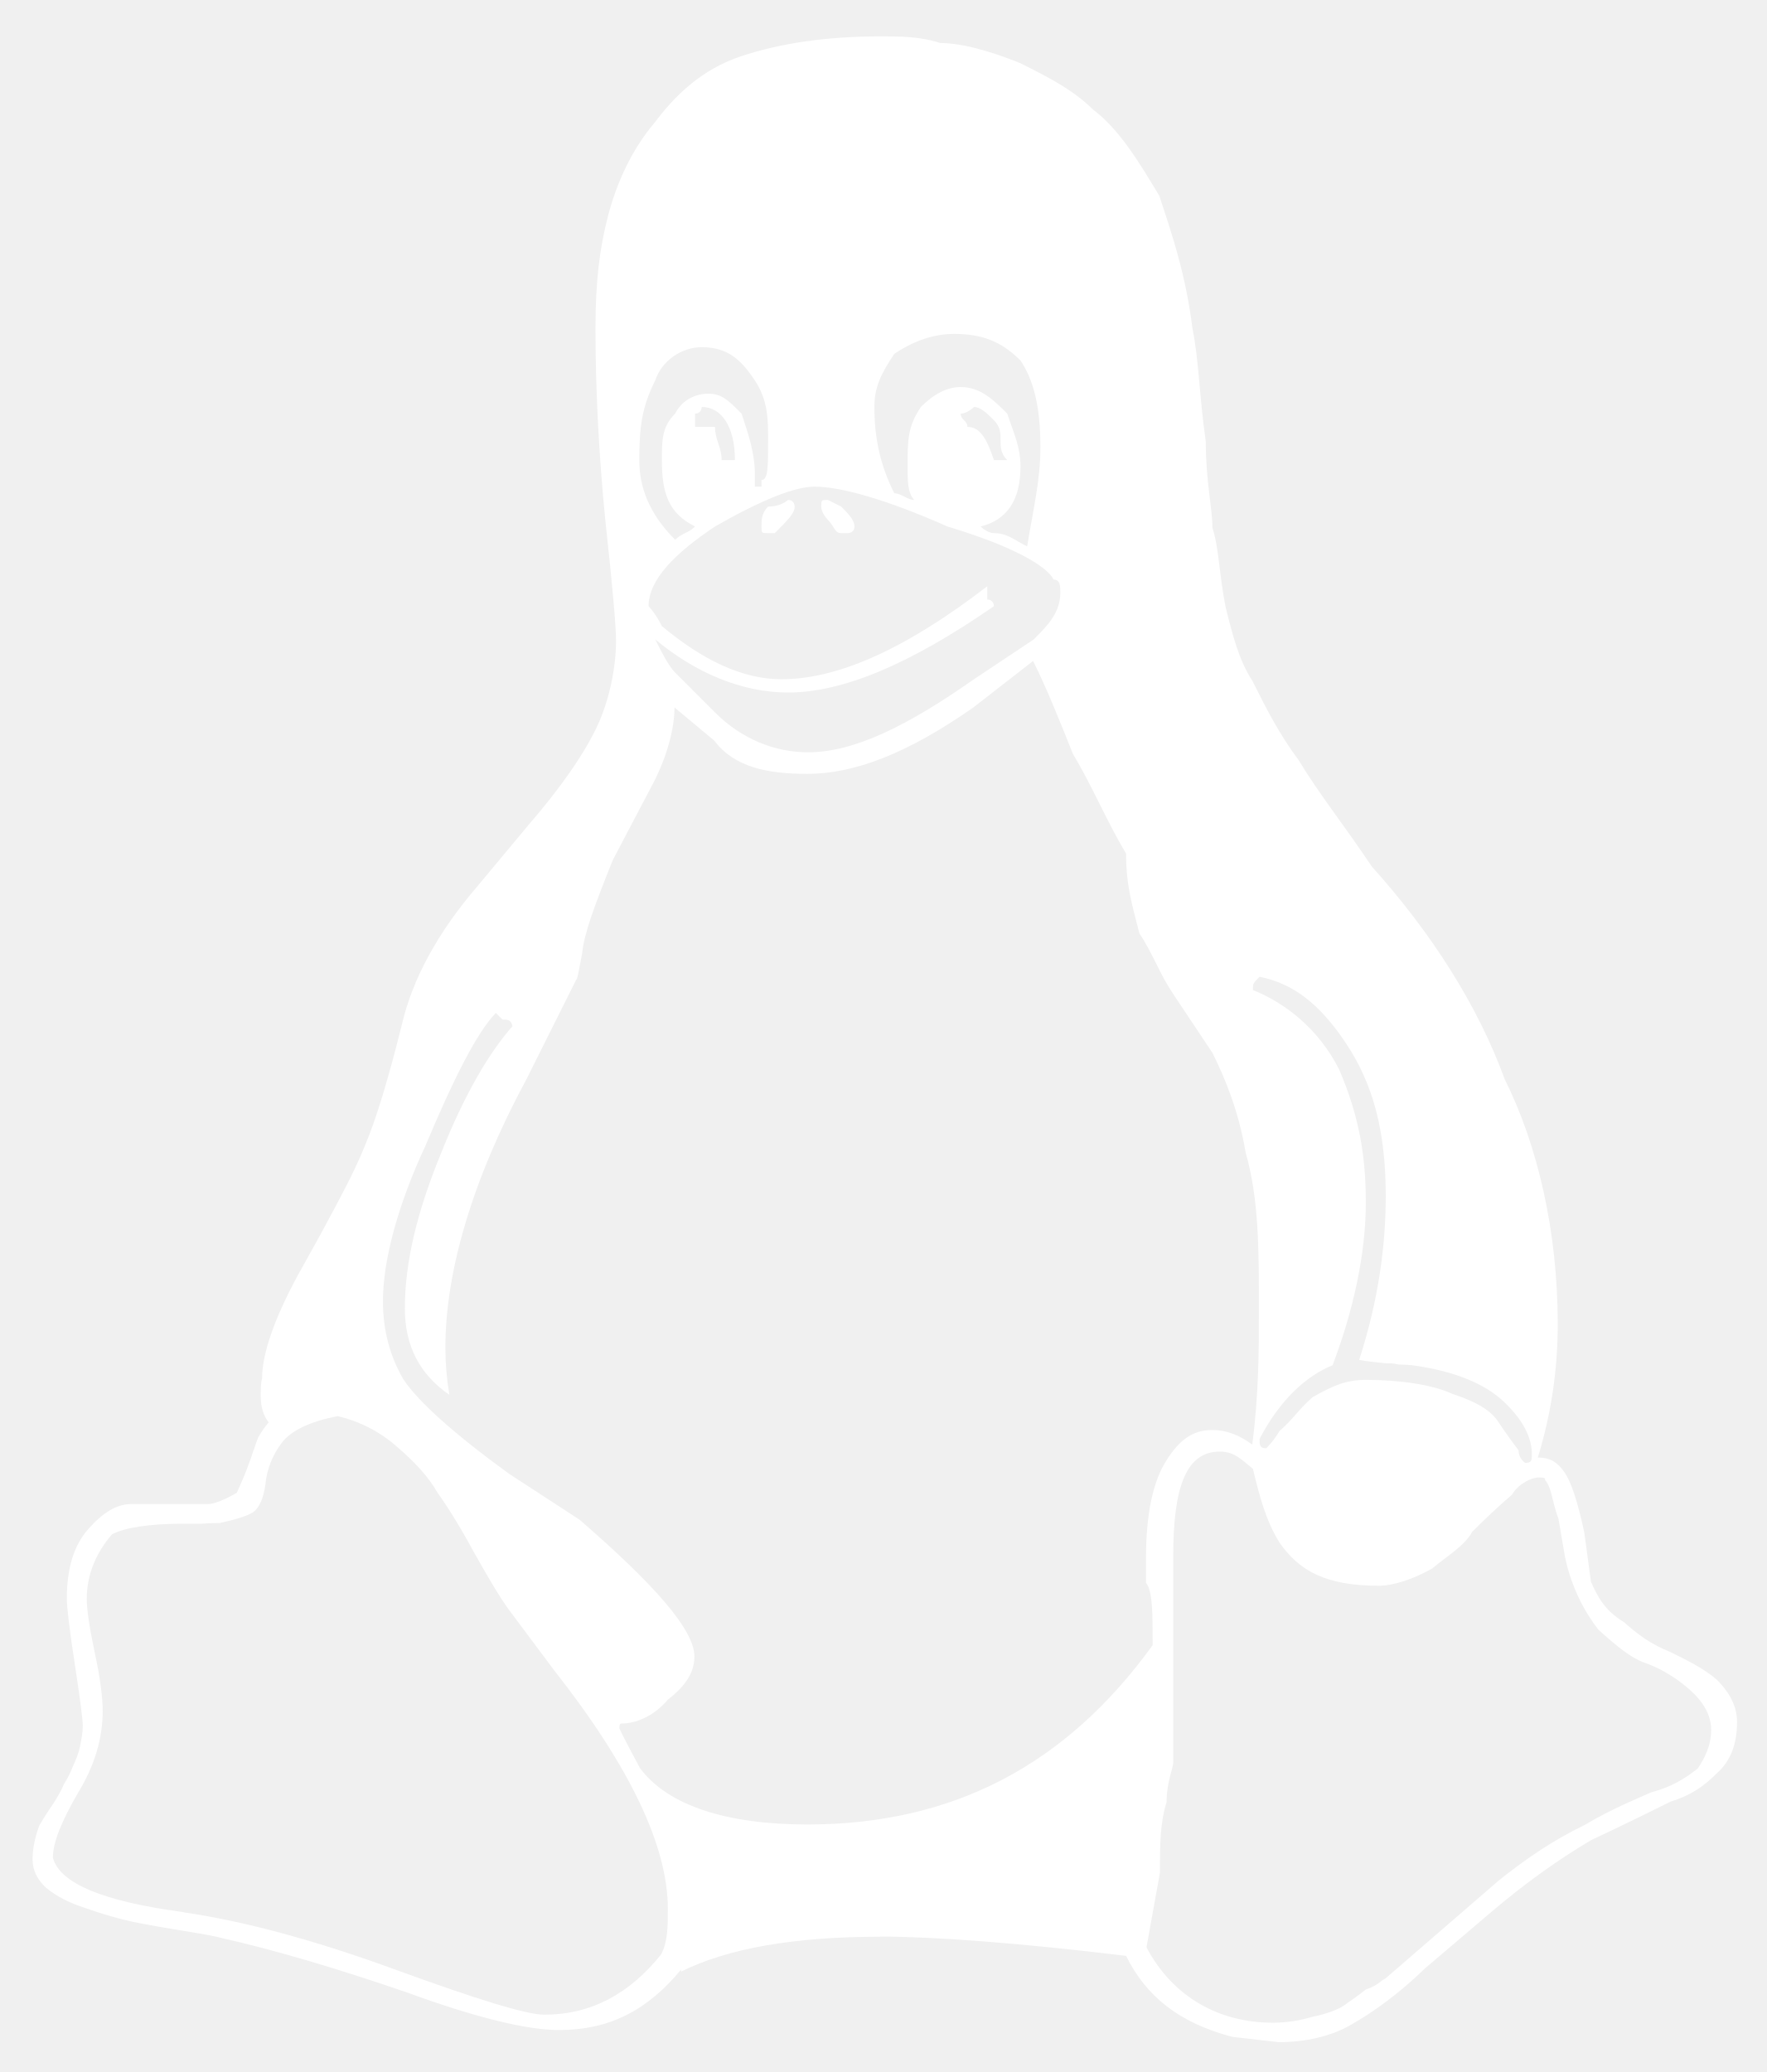
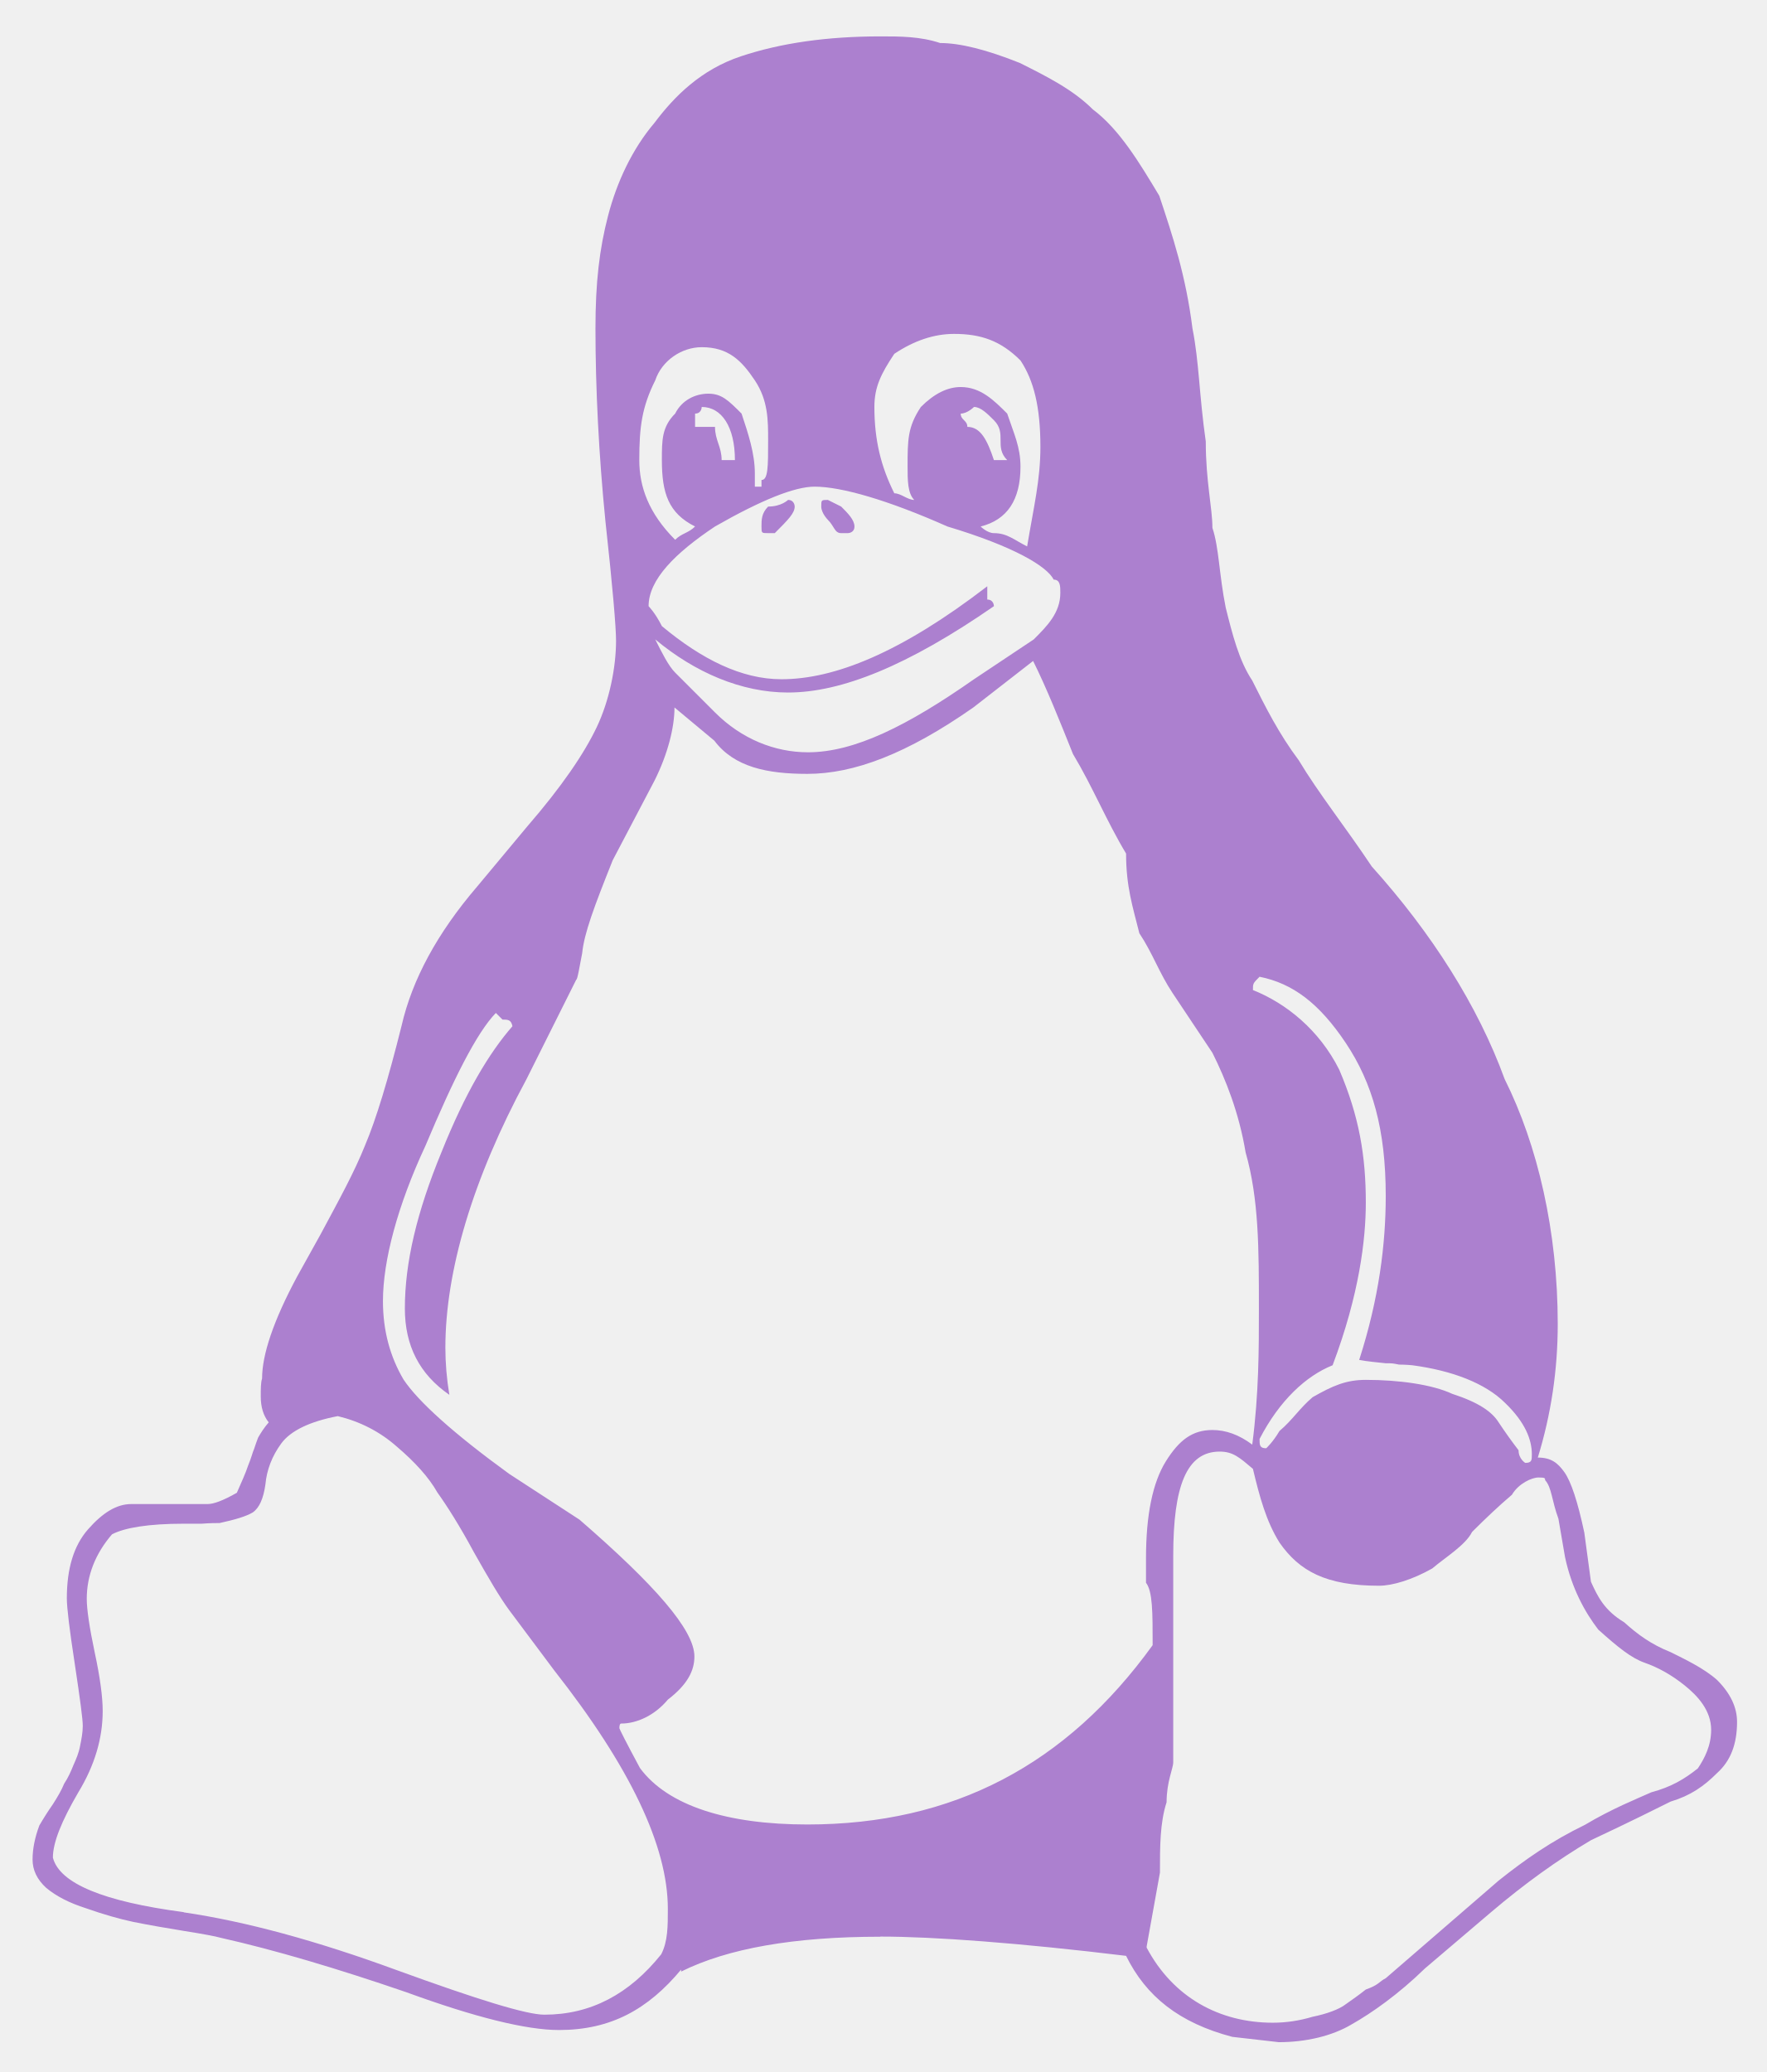
- <svg xmlns="http://www.w3.org/2000/svg" fill="#ffffff" version="1.0" viewBox="0 0 266 312">
+ <svg xmlns="http://www.w3.org/2000/svg" fill="#ac80cf" version="1.0" viewBox="0 0 266 312">
  <path d="M128.664 79.279c0 1-1 1-1 1h-1c-1 0-1-1-2-2 0 0-1-1-1-2s0-1 1-1l2 1c1 1 2 2 2 3m-18-10c0-5-2-8-5-8 0 0 0 1-1 1v2h3c0 2 1 3 1 5h2m35-5c2 0 3 2 4 5h2c-1-1-1-2-1-3s0-2-1-3-2-2-3-2c0 0-1 1-2 1 0 1 1 1 1 2m-30 16c-1 0-1 0-1-1s0-2 1-3c2 0 3-1 3-1 1 0 1 1 1 1 0 1-1 2-3 4h-1m-11-1c-4-2-5-5-5-10 0-3 0-5 2-7 1-2 3-3 5-3s3 1 5 3c1 3 2 6 2 9v2h1v-1c1 0 1-2 1-6 0-3 0-6-2-9s-4-5-8-5c-3 0-6 2-7 5-2 4-2.4 7-2.4 12 0 4 1.4 8 5.4 12 1-1 2-1 3-2m125 141c1 0 1-.4 1-1.3 0-2.2-1-4.8-4-7.7-3-3-8-4.9-14-5.7-1-.1-2-.1-2-.1-1-.2-1-.2-2-.2-1-.1-3-.3-4-.5 3-9.3 4-17.5 4-24.7 0-10-2-17-6-23s-8-9-13-10c-1 1-1 1-1 2 5 2 10 6 13 12 3 7 4 13 4 20 0 5.6-1 13.9-5 24.5-4 1.6-8 5.3-11 11.1 0 .9 0 1.4 1 1.4 0 0 1-.9 2-2.6 2-1.7 3-3.4 5-5.1 3-1.7 5-2.6 8-2.6 5 0 10 .7 13 2.1 4 1.3 6 2.7 7 4.3 1 1.5 2 2.9 3 4.2 0 1.3 1 1.9 1 1.9m-92-145c-1-1-1-3-1-5 0-4 0-6 2-9 2-2 4-3 6-3 3 0 5 2 7 4 1 3 2 5 2 8 0 5-2 8-6 9 0 0 1 1 2 1 2 0 3 1 5 2 1-6 2-10 2-15 0-6-1-10-3-13-3-3-6-4-10-4-3 0-6 1-9 3-2 3-3 5-3 8 0 5 1 9 3 13 1 0 2 1 3 1m12 16c-13 9-23 13-31 13-7 0-14-3-20-8 1 2 2 4 3 5l6 6c4 4 9 6 14 6 7 0 15-4 25-11l9-6c2-2 4-4 4-7 0-1 0-2-1-2-1-2-6-5-16-8-9-4-16-6-20-6-3 0-8 2-15 6-6 4-10 8-10 12 0 0 1 1 2 3 6 5 12 8 18 8 8 0 18-4 31-14v2c1 0 1 1 1 1m23 202c4 7.52 11 11.3 19 11.3 2 0 4-.3 6-.9 2-.4 4-1.1 5-1.9 1-.7 2-1.4 3-2.2 2-.7 2-1.2 3-1.7l17-14.7c4-3.19 8-5.98 13-8.4 4-2.4 8-4 10-4.9 3-.8 5-2 7-3.6 1-1.5 2-3.4 2-5.8 0-2.9-2-5.1-4-6.7s-4-2.7-6-3.4-4-2.3-7-5c-2-2.6-4-6.2-5-10.9l-1-5.8c-1-2.7-1-4.7-2-5.8 0-.3 0-.4-1-.4s-3 .9-4 2.6c-2 1.7-4 3.6-6 5.6-1 2-4 3.8-6 5.5-3 1.7-6 2.6-8 2.6-8 0-12-2.2-15-6.5-2-3.2-3-6.9-4-11.1-2-1.7-3-2.6-5-2.6-5 0-7 5.2-7 15.7v31.1c0 .9-1 2.9-1 6-1 3.1-1 6.62-1 10.6l-2 11.1v.17m-145-5.29c9.3 1.36 20 4.27 32.1 8.71 12.1 4.4 19.5 6.7 22.2 6.7 7 0 12.8-3.1 17.6-9.09 1-1.94 1-4.22 1-6.84 0-9.45-5.7-21.4-17.1-35.9l-6.8-9.1c-1.4-1.9-3.1-4.8-5.3-8.7-2.1-3.9-4-6.9-5.5-9-1.3-2.3-3.4-4.6-6.1-6.9-2.6-2.3-5.6-3.8-8.9-4.6-4.2.8-7.1 2.2-8.5 4.1s-2.2 4-2.4 6.2c-.3 2.1-.9 3.5-1.9 4.2-1 .6-2.7 1.1-5 1.6-.5 0-1.4 0-2.7.1h-2.7c-5.3 0-8.9.6-10.8 1.6-2.5 2.9-3.8 6.2-3.8 9.7 0 1.6.4 4.3 1.2 8.1.8 3.7 1.2 6.7 1.2 8.8 0 4.1-1.2 8.2-3.7 12.3-2.5 4.3-3.8 7.5-3.8 9.78 1 3.88 7.6 6.61 19.7 8.21m33.3-90.9c0-6.9 1.8-14.5 5.5-23.5 3.6-9 7.2-15 10.7-19-.2-1-.7-1-1.5-1l-1-1c-2.9 3-6.4 10-10.6 20-4.2 9-6.4 17.3-6.4 23.4 0 4.5 1.1 8.4 3.1 11.8 2.2 3.3 7.5 8.1 15.9 14.2l10.6 6.9c11.3 9.8 17.3 16.6 17.3 20.6 0 2.1-1 4.2-4 6.5-2 2.4-4.7 3.6-7 3.6-.2 0-.3.2-.3.7 0 .1 1 2.1 3.1 6 4.2 5.7 13.2 8.5 25.2 8.5 22 0 39-9 52-27 0-5 0-8.1-1-9.4v-3.7c0-6.5 1-11.4 3-14.6s4-4.7 7-4.7c2 0 4 .7 6 2.2 1-7.7 1-14.4 1-20.4 0-9.1 0-16.6-2-23.6-1-6-3-11-5-15l-6-9c-2-3-3-6-5-9-1-4-2-7-2-12-3-5-5-10-8-15-2-5-4-10-6-14l-9 7c-10 7-18 10-25 10-6 0-11-1-14-5l-6-5c0 3-1 7-3 11l-6.3 12c-2.8 7-4.3 11-4.6 14-.4 2-.7 4-.9 4l-7.5 15c-8.1 15-12.2 28.9-12.2 40.4 0 2.3.2 4.7.6 7.1-4.5-3.1-6.7-7.4-6.7-13m71.6 94.6c-13 0-23 1.76-30 5.25v-.3c-5 6-10.6 9.1-18.4 9.1-4.9 0-12.6-1.9-23-5.7-10.5-3.6-19.8-6.36-27.9-8.18-.8-.23-2.6-.57-5.5-1.03-2.8-.45-5.4-.91-7.7-1.37-2.1-.45-4.5-1.13-7.1-2.05-2.5-.79-4.5-1.82-6-3.07-1.38-1.26-2.06-2.68-2.06-4.27 0-1.6.34-3.31 1.02-5.13.64-1.1 1.34-2.2 2.04-3.2.7-1.1 1.3-2.1 1.7-3.1.6-.9 1-1.8 1.4-2.8.4-.9.8-1.8 1-2.9.2-1 .4-2 .4-3s-.4-4-1.2-9.3c-.8-5.2-1.2-8.5-1.2-9.9 0-4.4 1-7.9 3.2-10.4s4.3-3.8 6.5-3.8h11.5c.9 0 2.3-.5 4.4-1.7.7-1.6 1.3-2.9 1.7-4.1.5-1.2.7-2.1.9-2.5.2-.6.4-1.2.6-1.7.4-.7.9-1.5 1.6-2.3-.8-1-1.2-2.3-1.2-3.9 0-1.1 0-2.1.2-2.7 0-3.6 1.7-8.7 5.3-15.4l3.5-6.3c2.9-5.4 5.1-9.4 6.7-13.4 1.7-4 3.5-10 5.5-18 1.6-7 5.4-14 11.4-21l7.5-9c5.2-6 8.6-11 10.5-15s2.9-9 2.9-13c0-2-.5-8-1.6-18-1-10-1.5-20-1.5-29 0-7 .6-12 1.9-17s3.6-10 7-14c3-4 7-8 13-10s13-3 21-3c3 0 6 0 9 1 3 0 7 1 12 3 4 2 8 4 11 7 4 3 7 8 10 13 2 6 4 12 5 20 1 5 1 10 2 17 0 6 1 10 1 13 1 3 1 7 2 12 1 4 2 8 4 11 2 4 4 8 7 12 3 5 7 10 11 16 9 10 16 21 20 32 5 10 8 23 8 36.9 0 6.9-1 13.6-3 20.1 2 0 3 .8 4 2.2s2 4.4 3 9.1l1 7.4c1 2.2 2 4.3 5 6.1 2 1.8 4 3.3 7 4.5 2 1 5 2.4 7 4.2 2 2 3 4.1 3 6.3 0 3.4-1 5.9-3 7.7-2 2-4 3.4-7 4.3-2 1-6 3-12 5.82-5 2.96-10 6.55-15 10.8l-10 8.51c-4 3.9-8 6.7-11 8.4-3 1.8-7 2.7-11 2.7l-7-.8c-8-2.1-13-6.1-16-12.2-16-1.94-29-2.9-37-2.9" />
</svg>
